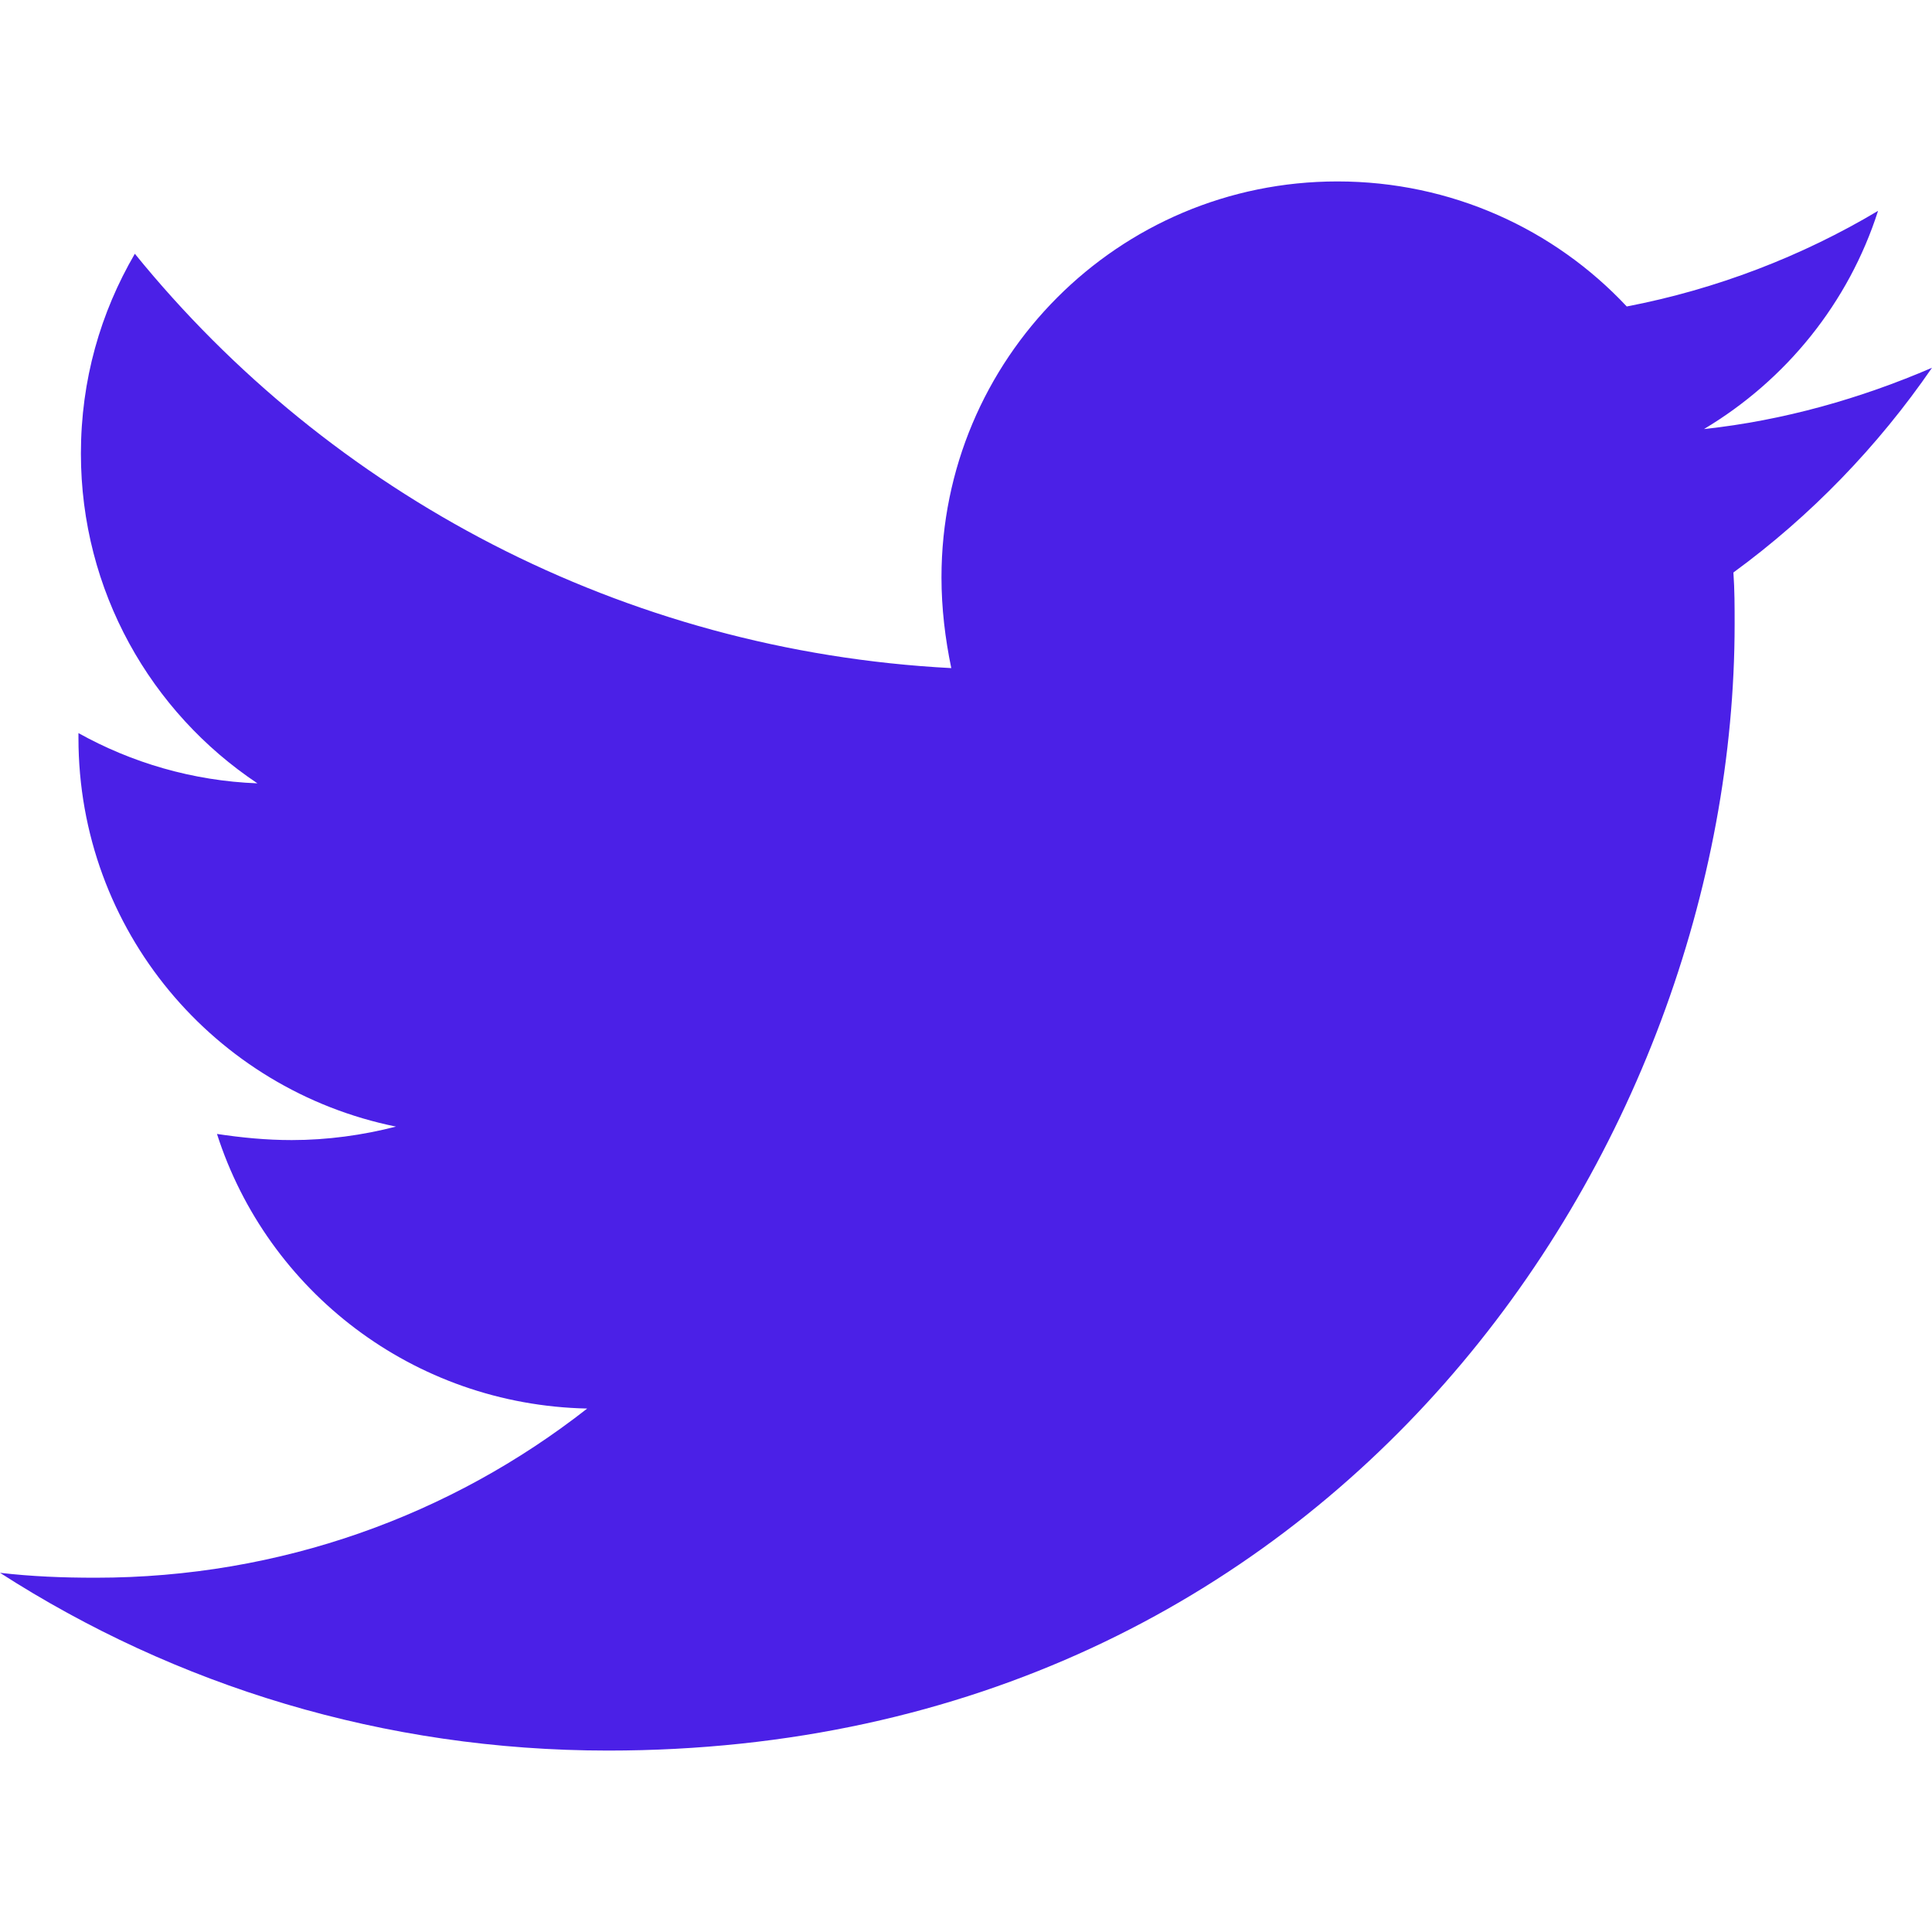
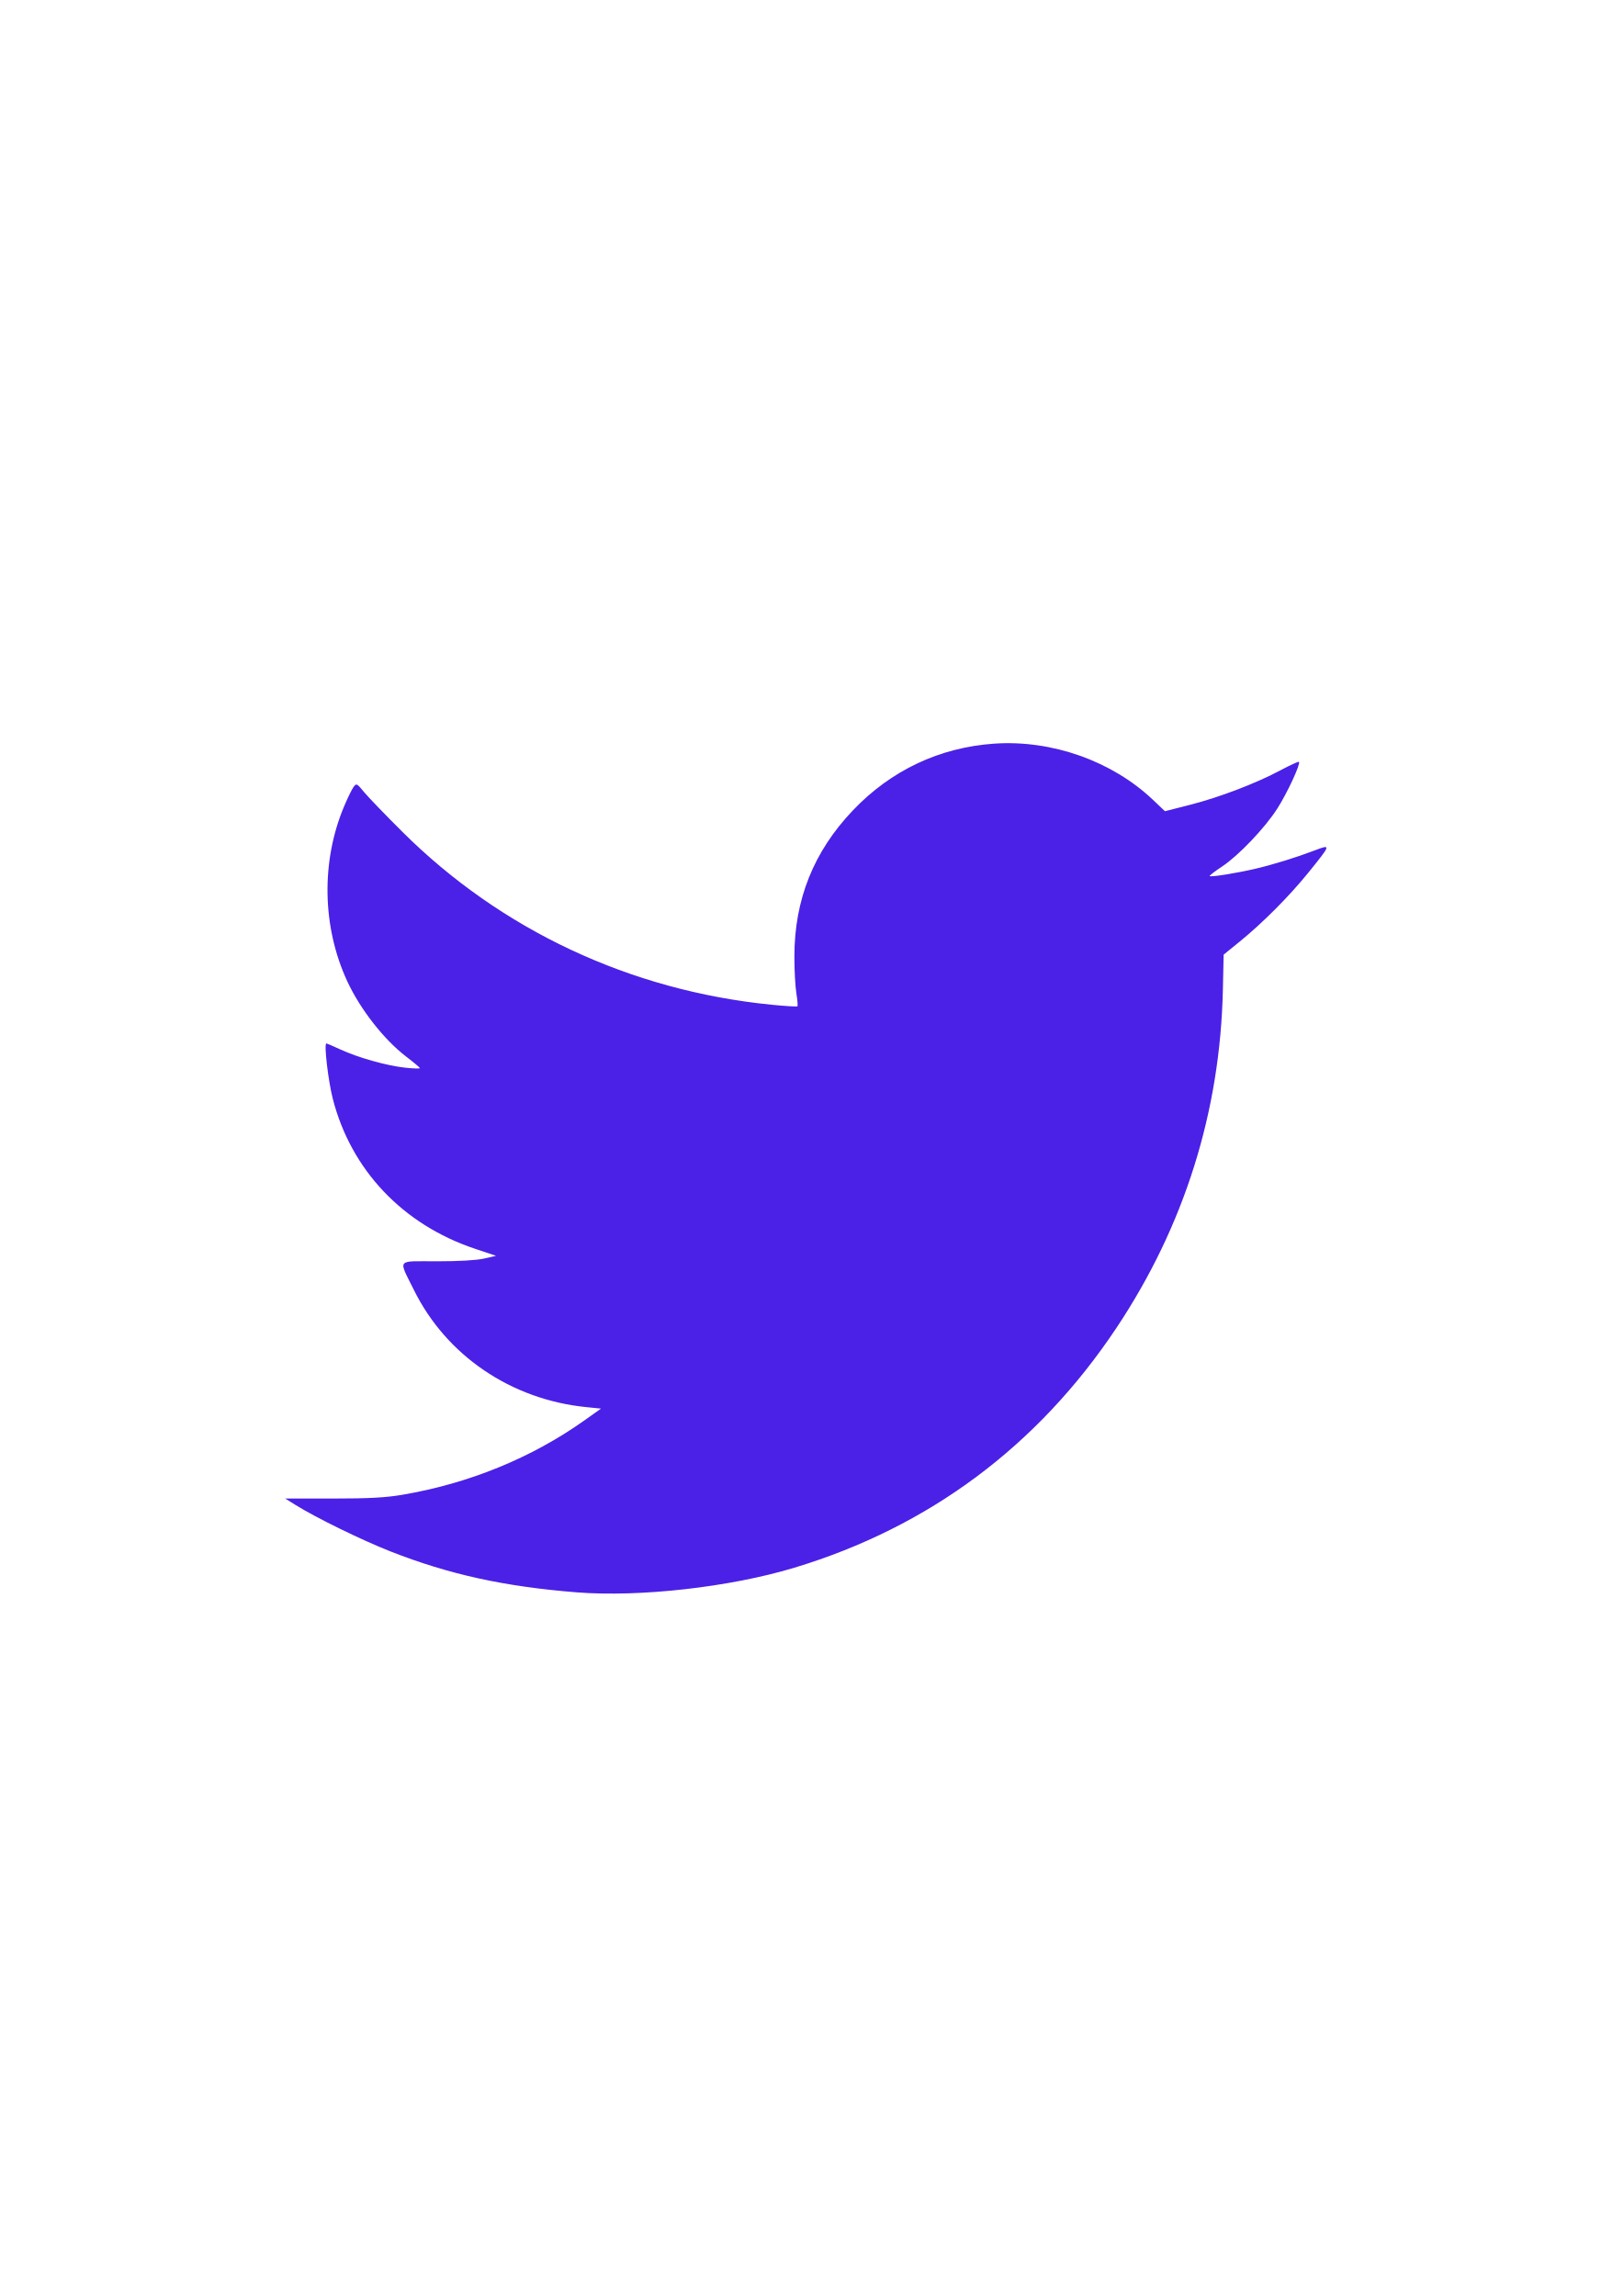
- <svg xmlns="http://www.w3.org/2000/svg" aria-hidden="true" focusable="false" data-prefix="fab" data-icon="twitter" class="svg-inline--fa fa-twitter fa-w-16" role="img" viewBox="0 0 512 512">
-   <path fill="#4B20E7" d="M459.37 151.716c.325 4.548.325 9.097.325 13.645 0 138.72-105.583 298.558-298.558 298.558-59.452 0-114.68-17.219-161.137-47.106 8.447.974 16.568 1.299 25.34 1.299 49.055 0 94.213-16.568 130.274-44.832-46.132-.975-84.792-31.188-98.112-72.772 6.498.974 12.995 1.624 19.818 1.624 9.421 0 18.843-1.3 27.614-3.573-48.081-9.747-84.143-51.98-84.143-102.985v-1.299c13.969 7.797 30.214 12.67 47.431 13.319-28.264-18.843-46.781-51.005-46.781-87.391 0-19.492 5.197-37.36 14.294-52.954 51.655 63.675 129.3 105.258 216.365 109.807-1.624-7.797-2.599-15.918-2.599-24.04 0-57.828 46.782-104.934 104.934-104.934 30.213 0 57.502 12.67 76.67 33.137 23.715-4.548 46.456-13.32 66.599-25.34-7.798 24.366-24.366 44.833-46.132 57.827 21.117-2.273 41.584-8.122 60.426-16.243-14.292 20.791-32.161 39.308-52.628 54.253z" />
+ <svg xmlns="http://www.w3.org/2000/svg" id="svg8" version="1.1" viewBox="0 0 210 297" height="297mm" width="210mm">
+   <defs id="defs2" />
+   <g id="layer1">
+     <path id="path968" d="m 74.556,205.975 c -9.347,-0.745 -16.509,-2.322 -24.077,-5.3 -3.676,-1.447 -9.587,-4.338 -12.219,-5.976 l -1.371,-0.853 6.134,-0.002 c 4.648,-10e-4 6.812,-0.116 8.935,-0.473 8.652,-1.454 16.792,-4.777 23.657,-9.656 l 2.117,-1.504 -1.938,-0.196 c -9.708,-0.984 -18.077,-6.678 -22.259,-15.145 -2.036,-4.121 -2.36,-3.715 2.968,-3.715 2.866,0 5.135,-0.132 6.106,-0.354 l 1.545,-0.354 -2.736,-0.917 c -9.327,-3.125 -16.019,-10.19 -18.379,-19.406 -0.596,-2.325 -1.156,-7.147 -0.83,-7.147 0.078,0 0.9,0.352 1.826,0.781 2.255,1.047 5.989,2.097 8.354,2.351 1.061,0.114 1.922,0.14 1.914,0.059 -0.008,-0.081 -0.795,-0.743 -1.748,-1.471 -2.893,-2.209 -5.971,-6.144 -7.652,-9.784 -3.253,-7.041 -3.397,-15.512 -0.384,-22.643 0.457,-1.083 1.003,-2.199 1.213,-2.481 0.365,-0.49 0.423,-0.462 1.346,0.661 0.531,0.645 2.764,2.963 4.962,5.15 12.778,12.714 29.491,20.546 47.725,22.366 1.786,0.178 3.301,0.27 3.368,0.204 0.066,-0.066 0.005,-0.828 -0.137,-1.692 -0.142,-0.864 -0.256,-3 -0.255,-4.746 0.004,-7.362 2.488,-13.568 7.561,-18.9 4.93,-5.181 11.215,-8.15 18.279,-8.637 7.458,-0.514 15.25,2.246 20.543,7.274 l 1.542,1.465 3.278,-0.835 c 3.777,-0.962 8.537,-2.783 11.722,-4.487 1.216,-0.65 2.266,-1.127 2.333,-1.059 0.243,0.243 -1.524,4.051 -2.807,6.052 -1.615,2.518 -5.004,6.072 -7.136,7.484 -0.879,0.582 -1.601,1.131 -1.605,1.22 -0.009,0.196 3.399,-0.343 5.946,-0.94 2.288,-0.537 5.251,-1.453 7.61,-2.354 2.186,-0.835 2.177,-0.805 -0.856,2.942 -2.417,2.986 -5.879,6.459 -8.824,8.85 l -2.069,1.681 -0.096,4.487 c -0.339,15.816 -4.986,30.605 -13.756,43.778 -10.182,15.293 -24.258,25.778 -41.673,31.041 -8.319,2.514 -20.005,3.834 -28.178,3.182 z" style="fill:#4B20E7;stroke-width:0.265" />
+   </g>
</svg>
